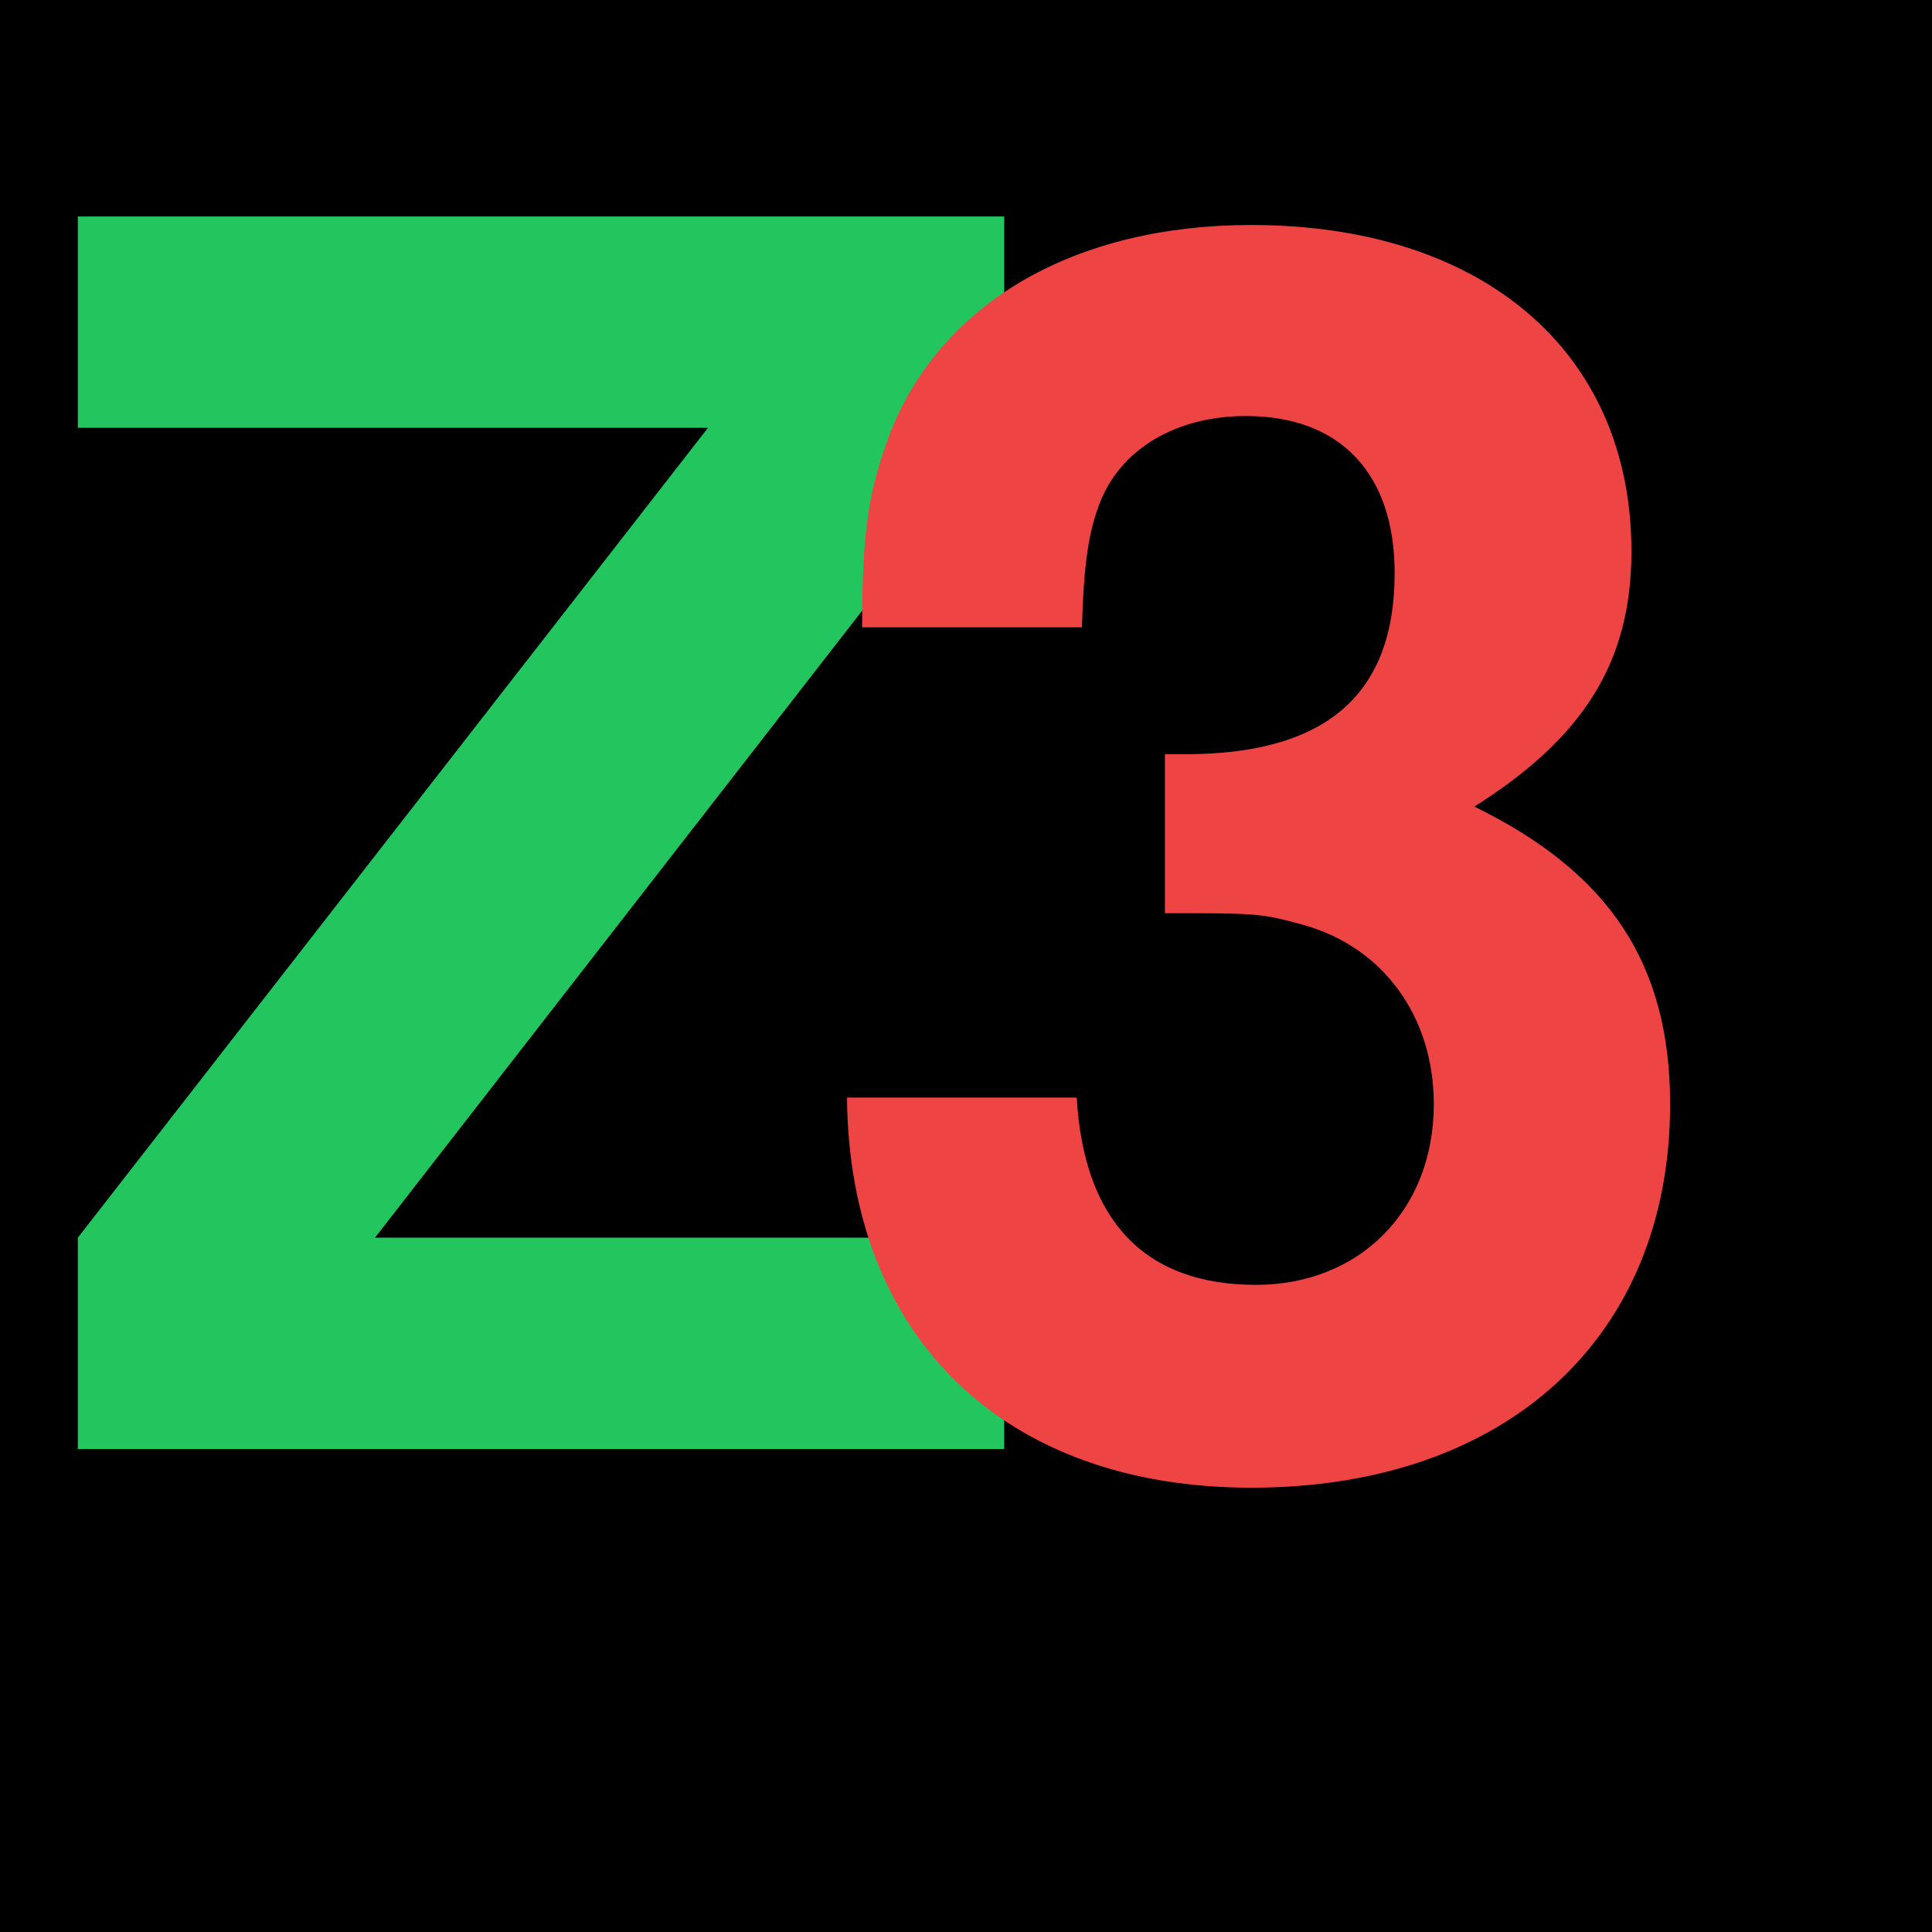
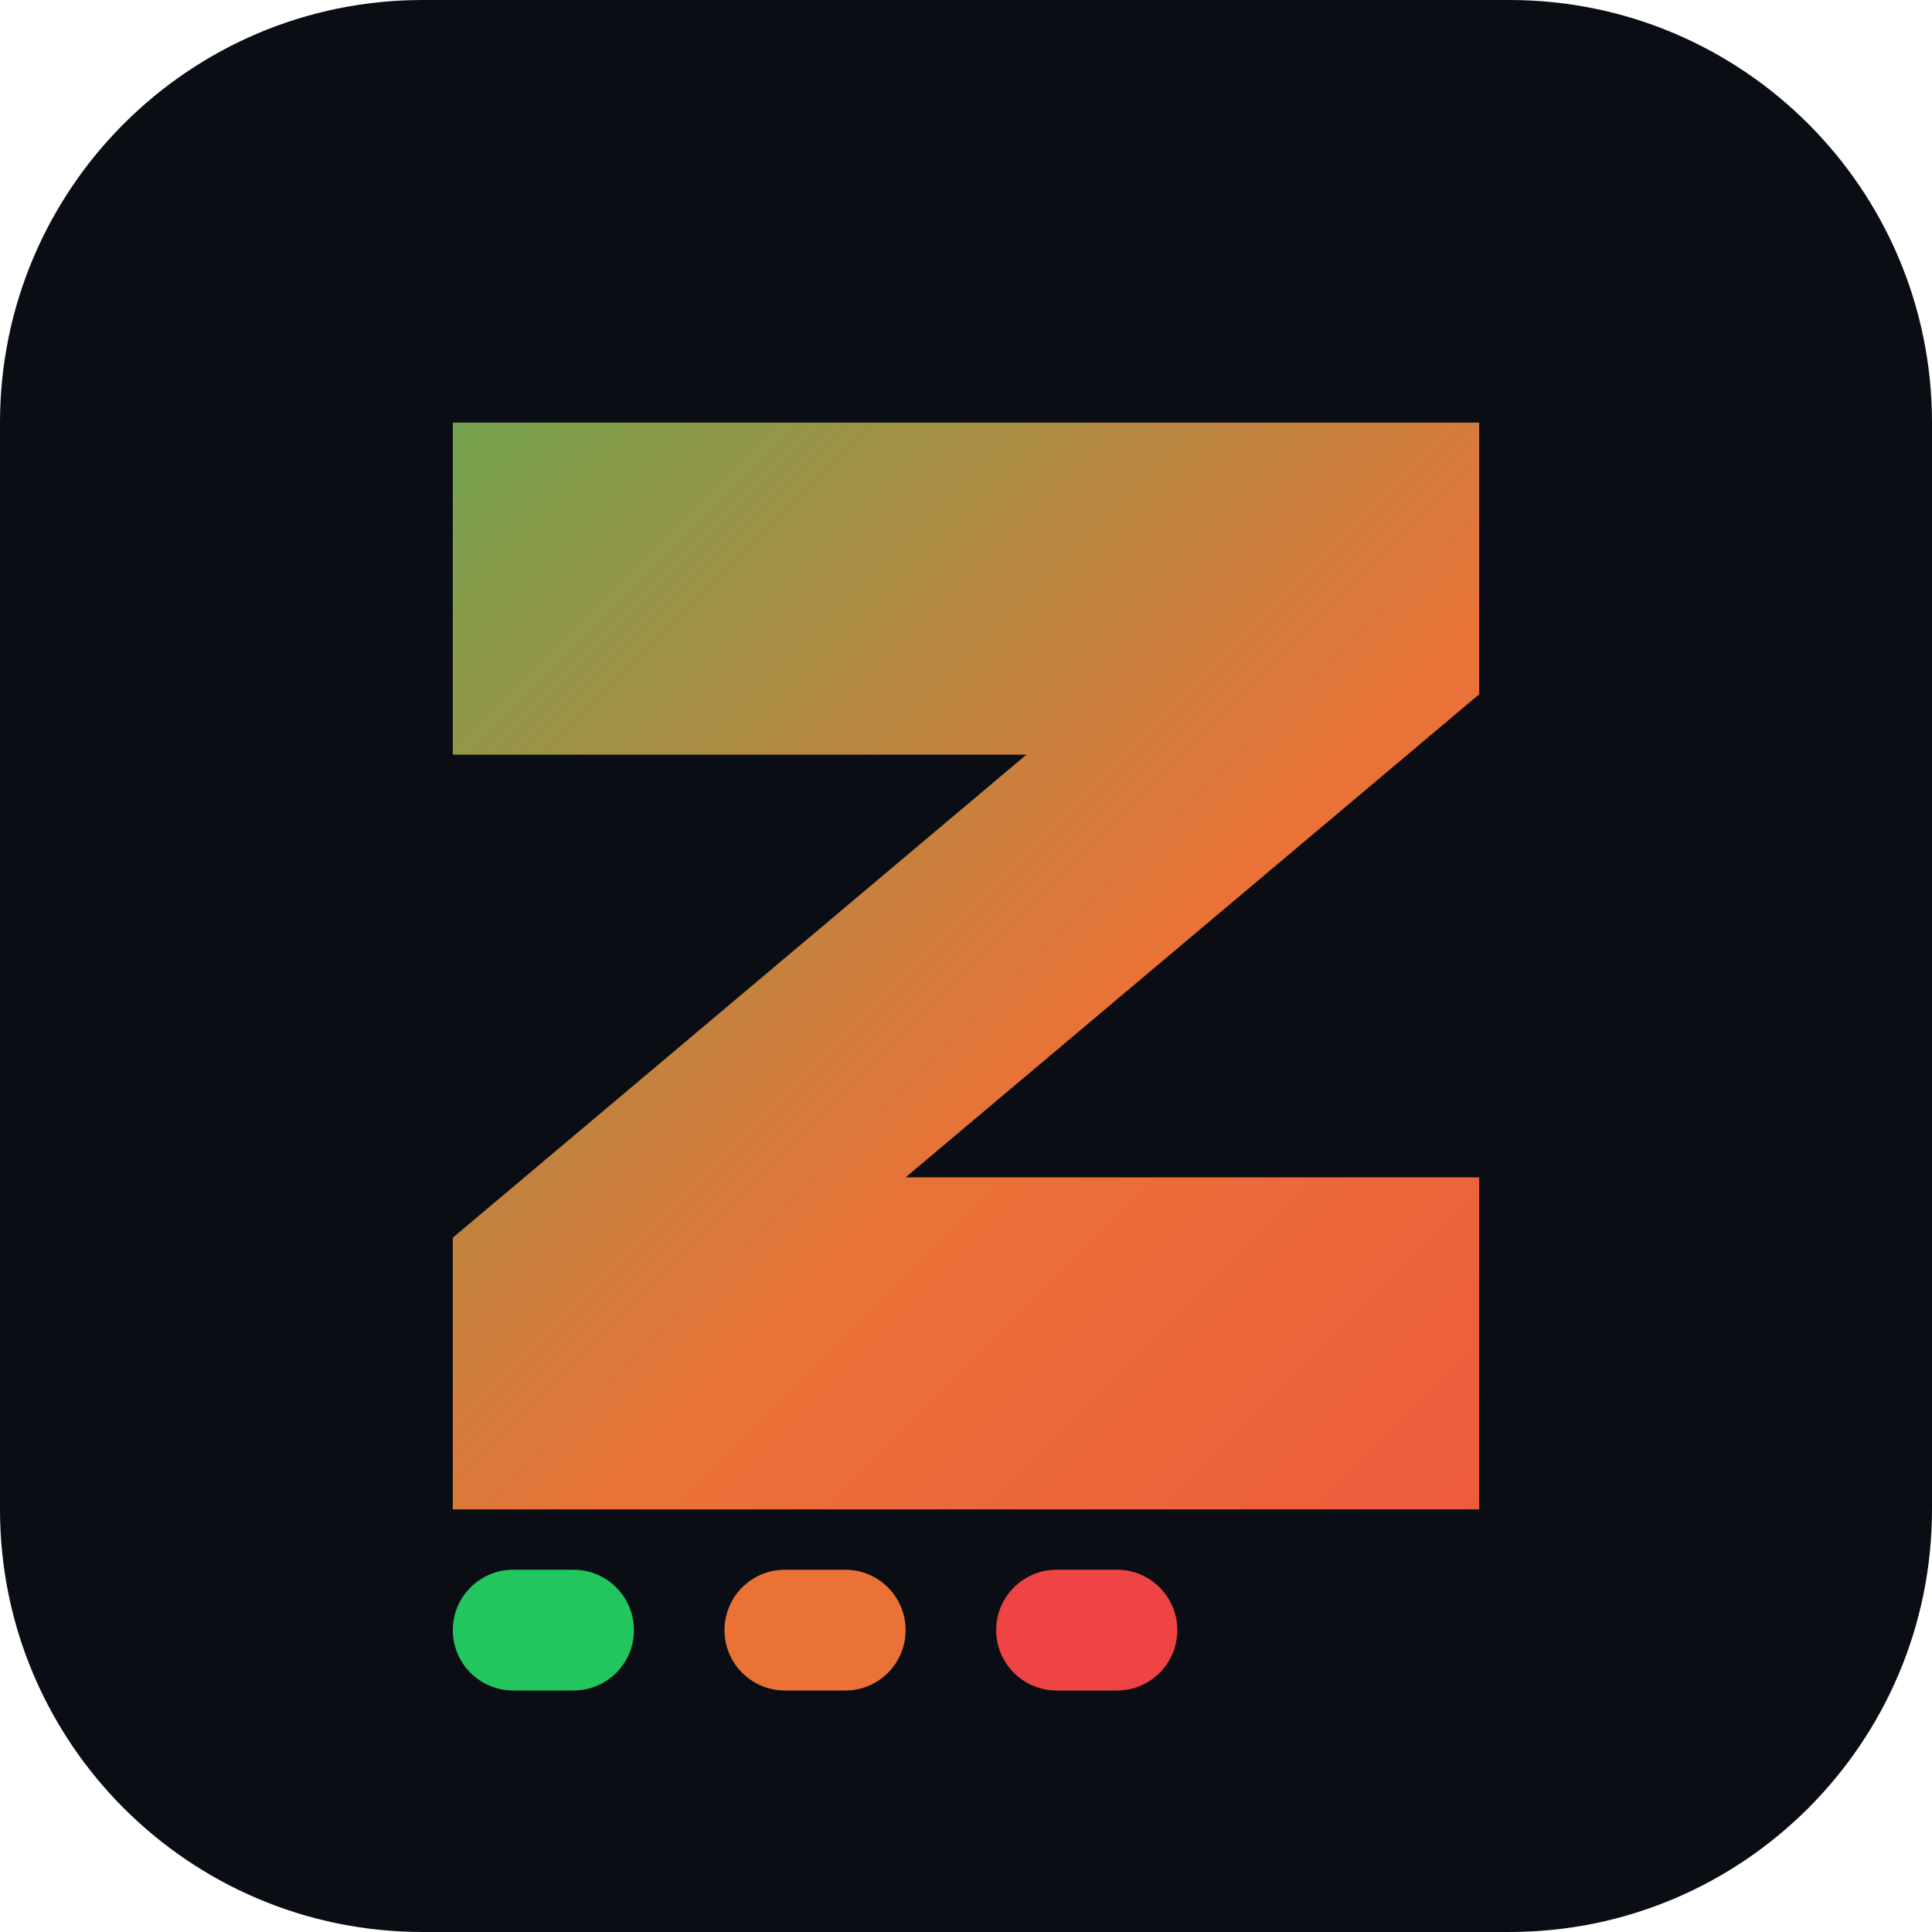
<svg xmlns="http://www.w3.org/2000/svg" viewBox="0 0 64 64">
-   <rect width="64" height="64" fill="#000000" />
-   <text x="18" y="48" font-family="Arial Black, Helvetica, sans-serif" font-weight="900" font-size="56" fill="#22C55E" text-anchor="middle">Z</text>
-   <text x="42" y="48" font-family="Arial Black, Helvetica, sans-serif" font-weight="900" font-size="56" fill="#EF4444" text-anchor="middle">3</text>
+   <defs>
+     <linearGradient id="zb" x1="0" y1="0" x2="64" y2="64" gradientUnits="userSpaceOnUse">
+       <stop offset="0" stop-color="#22C55E" />
+       <stop offset=".55" stop-color="#EA7237" />
+       <stop offset="1" stop-color="#EF4444" />
+     </linearGradient>
+   </defs>
+   <rect width="64" height="64" rx="14" fill="#0A0E14" />
+   <path d="M15 14h34v9L30 39h19v11H15v-9l19-16H15z" fill="url(#zb)" />
+   <rect x="15" y="52" width="6" height="4" rx="2" fill="#22C55E" />
+   <rect x="24" y="52" width="6" height="4" rx="2" fill="#EA7237" />
+   <rect x="33" y="52" width="6" height="4" rx="2" fill="#EF4444" />
</svg>
